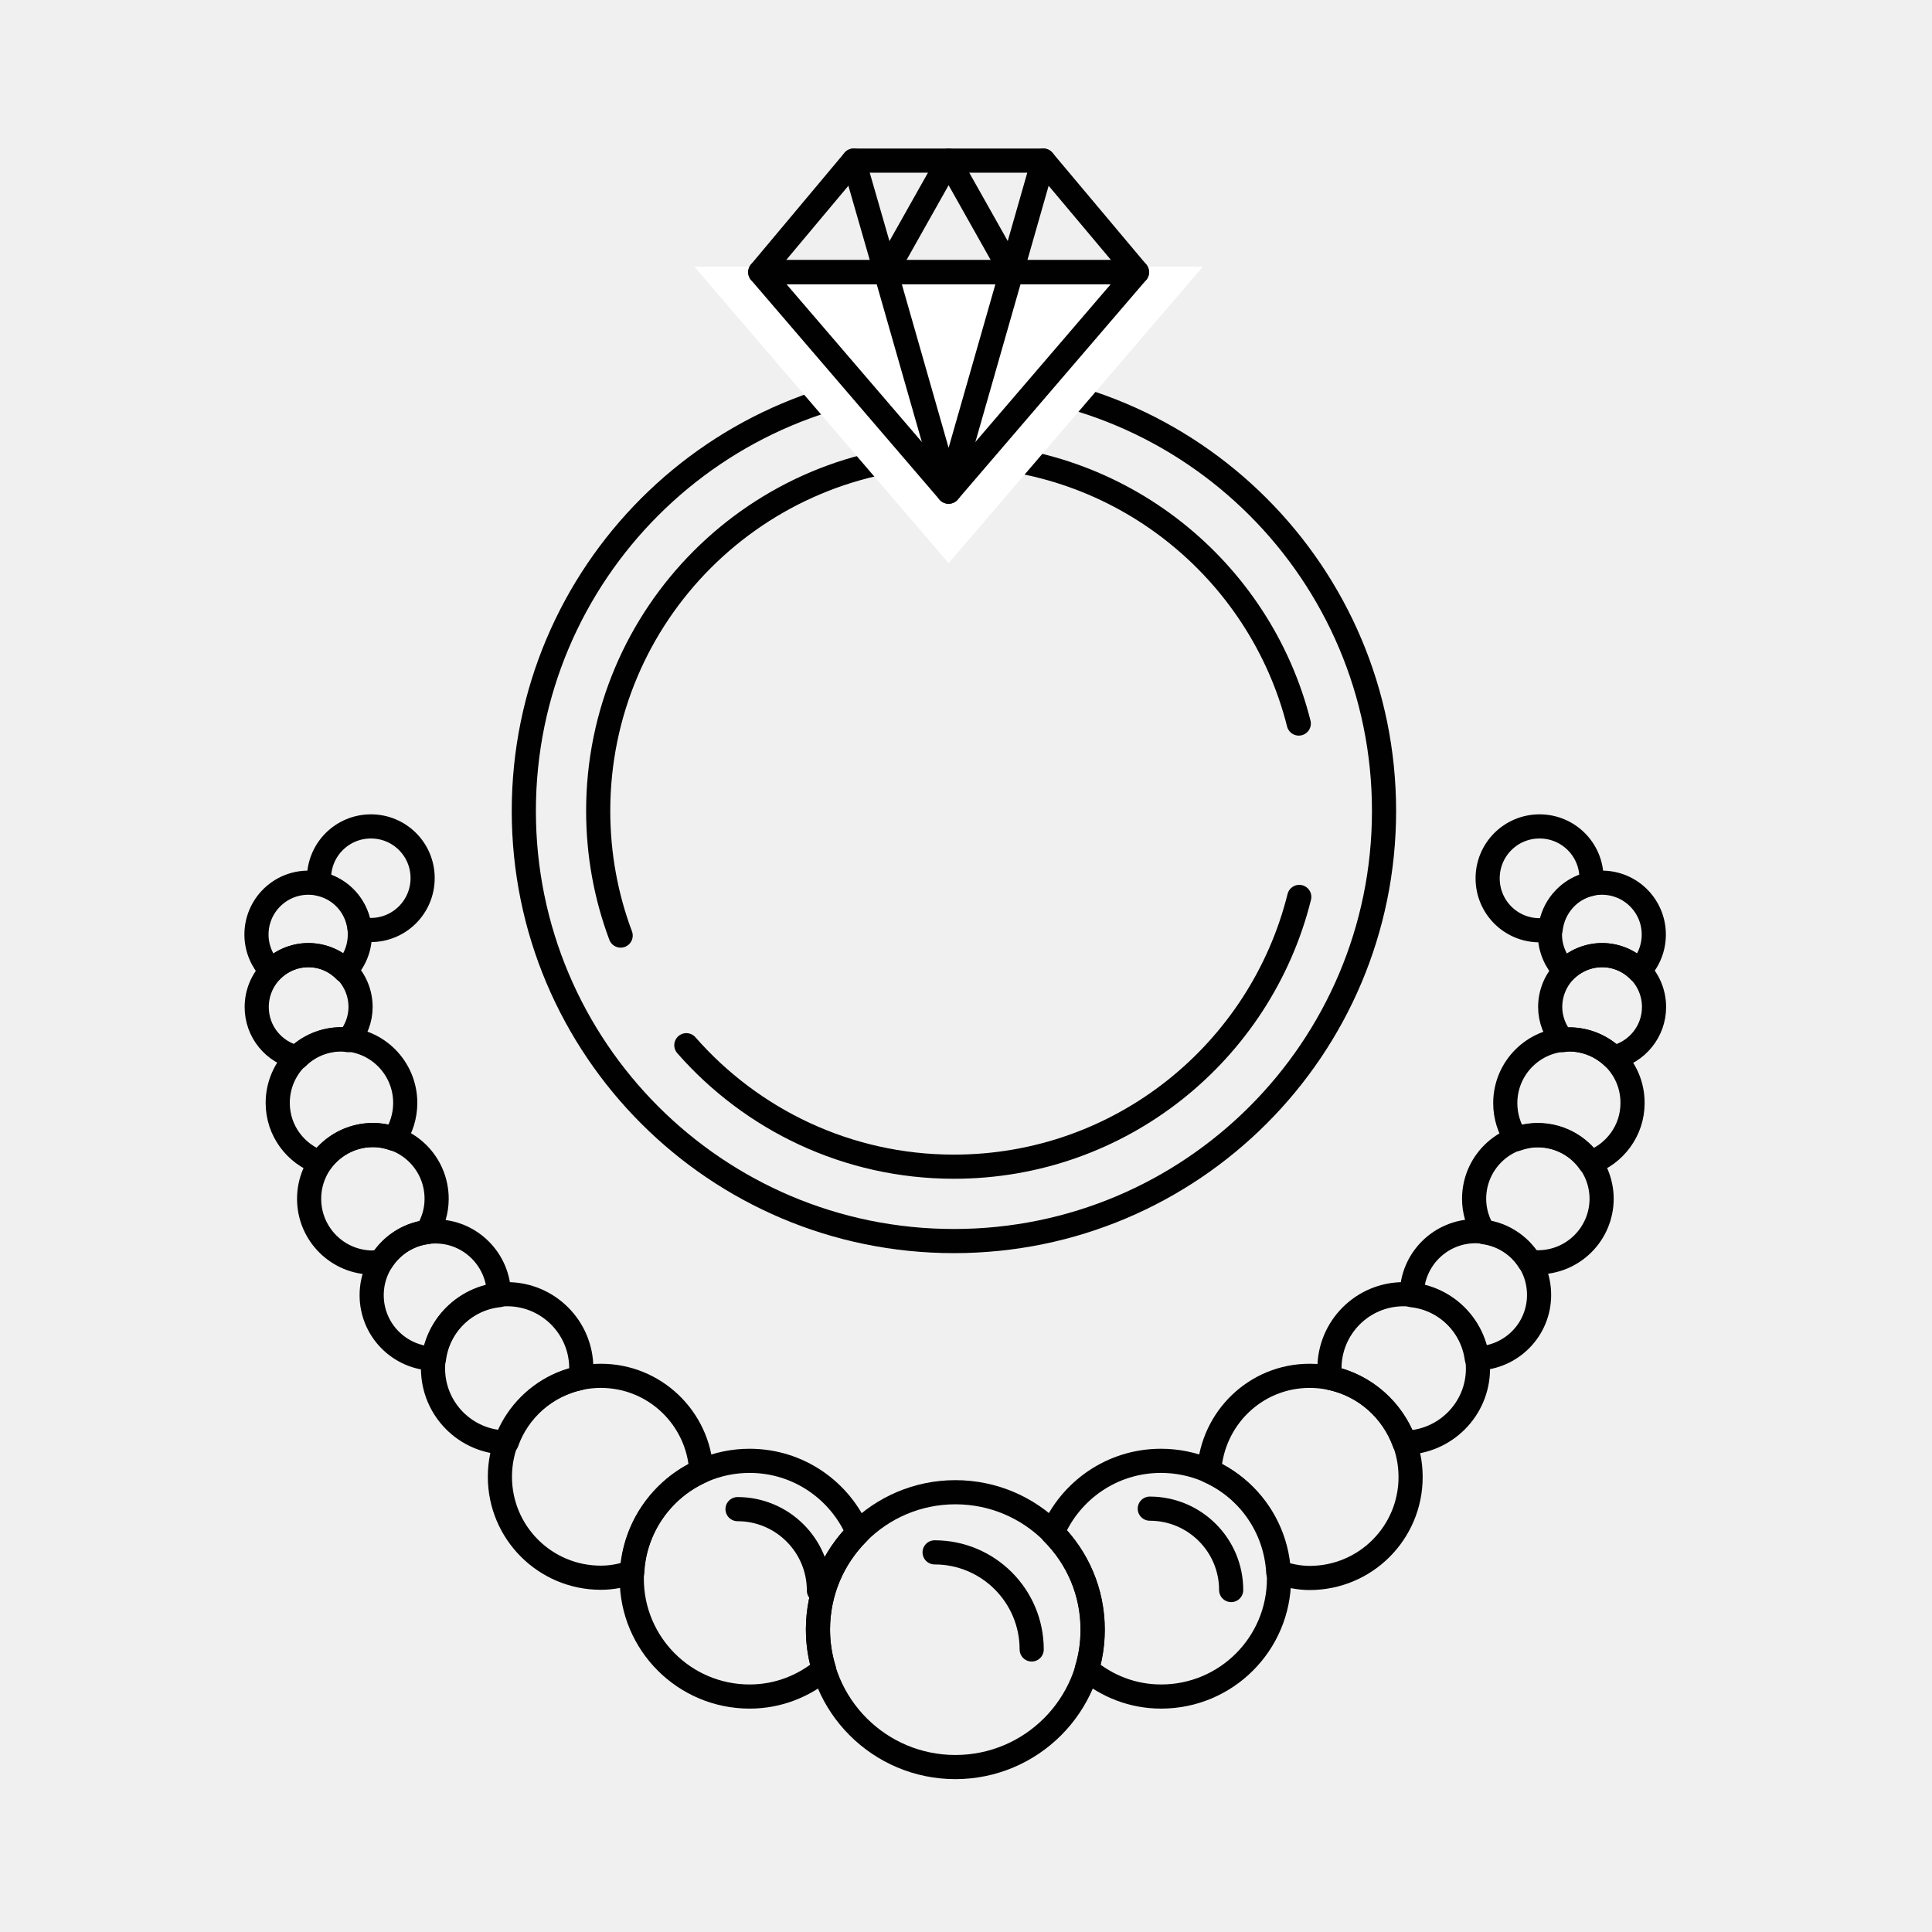
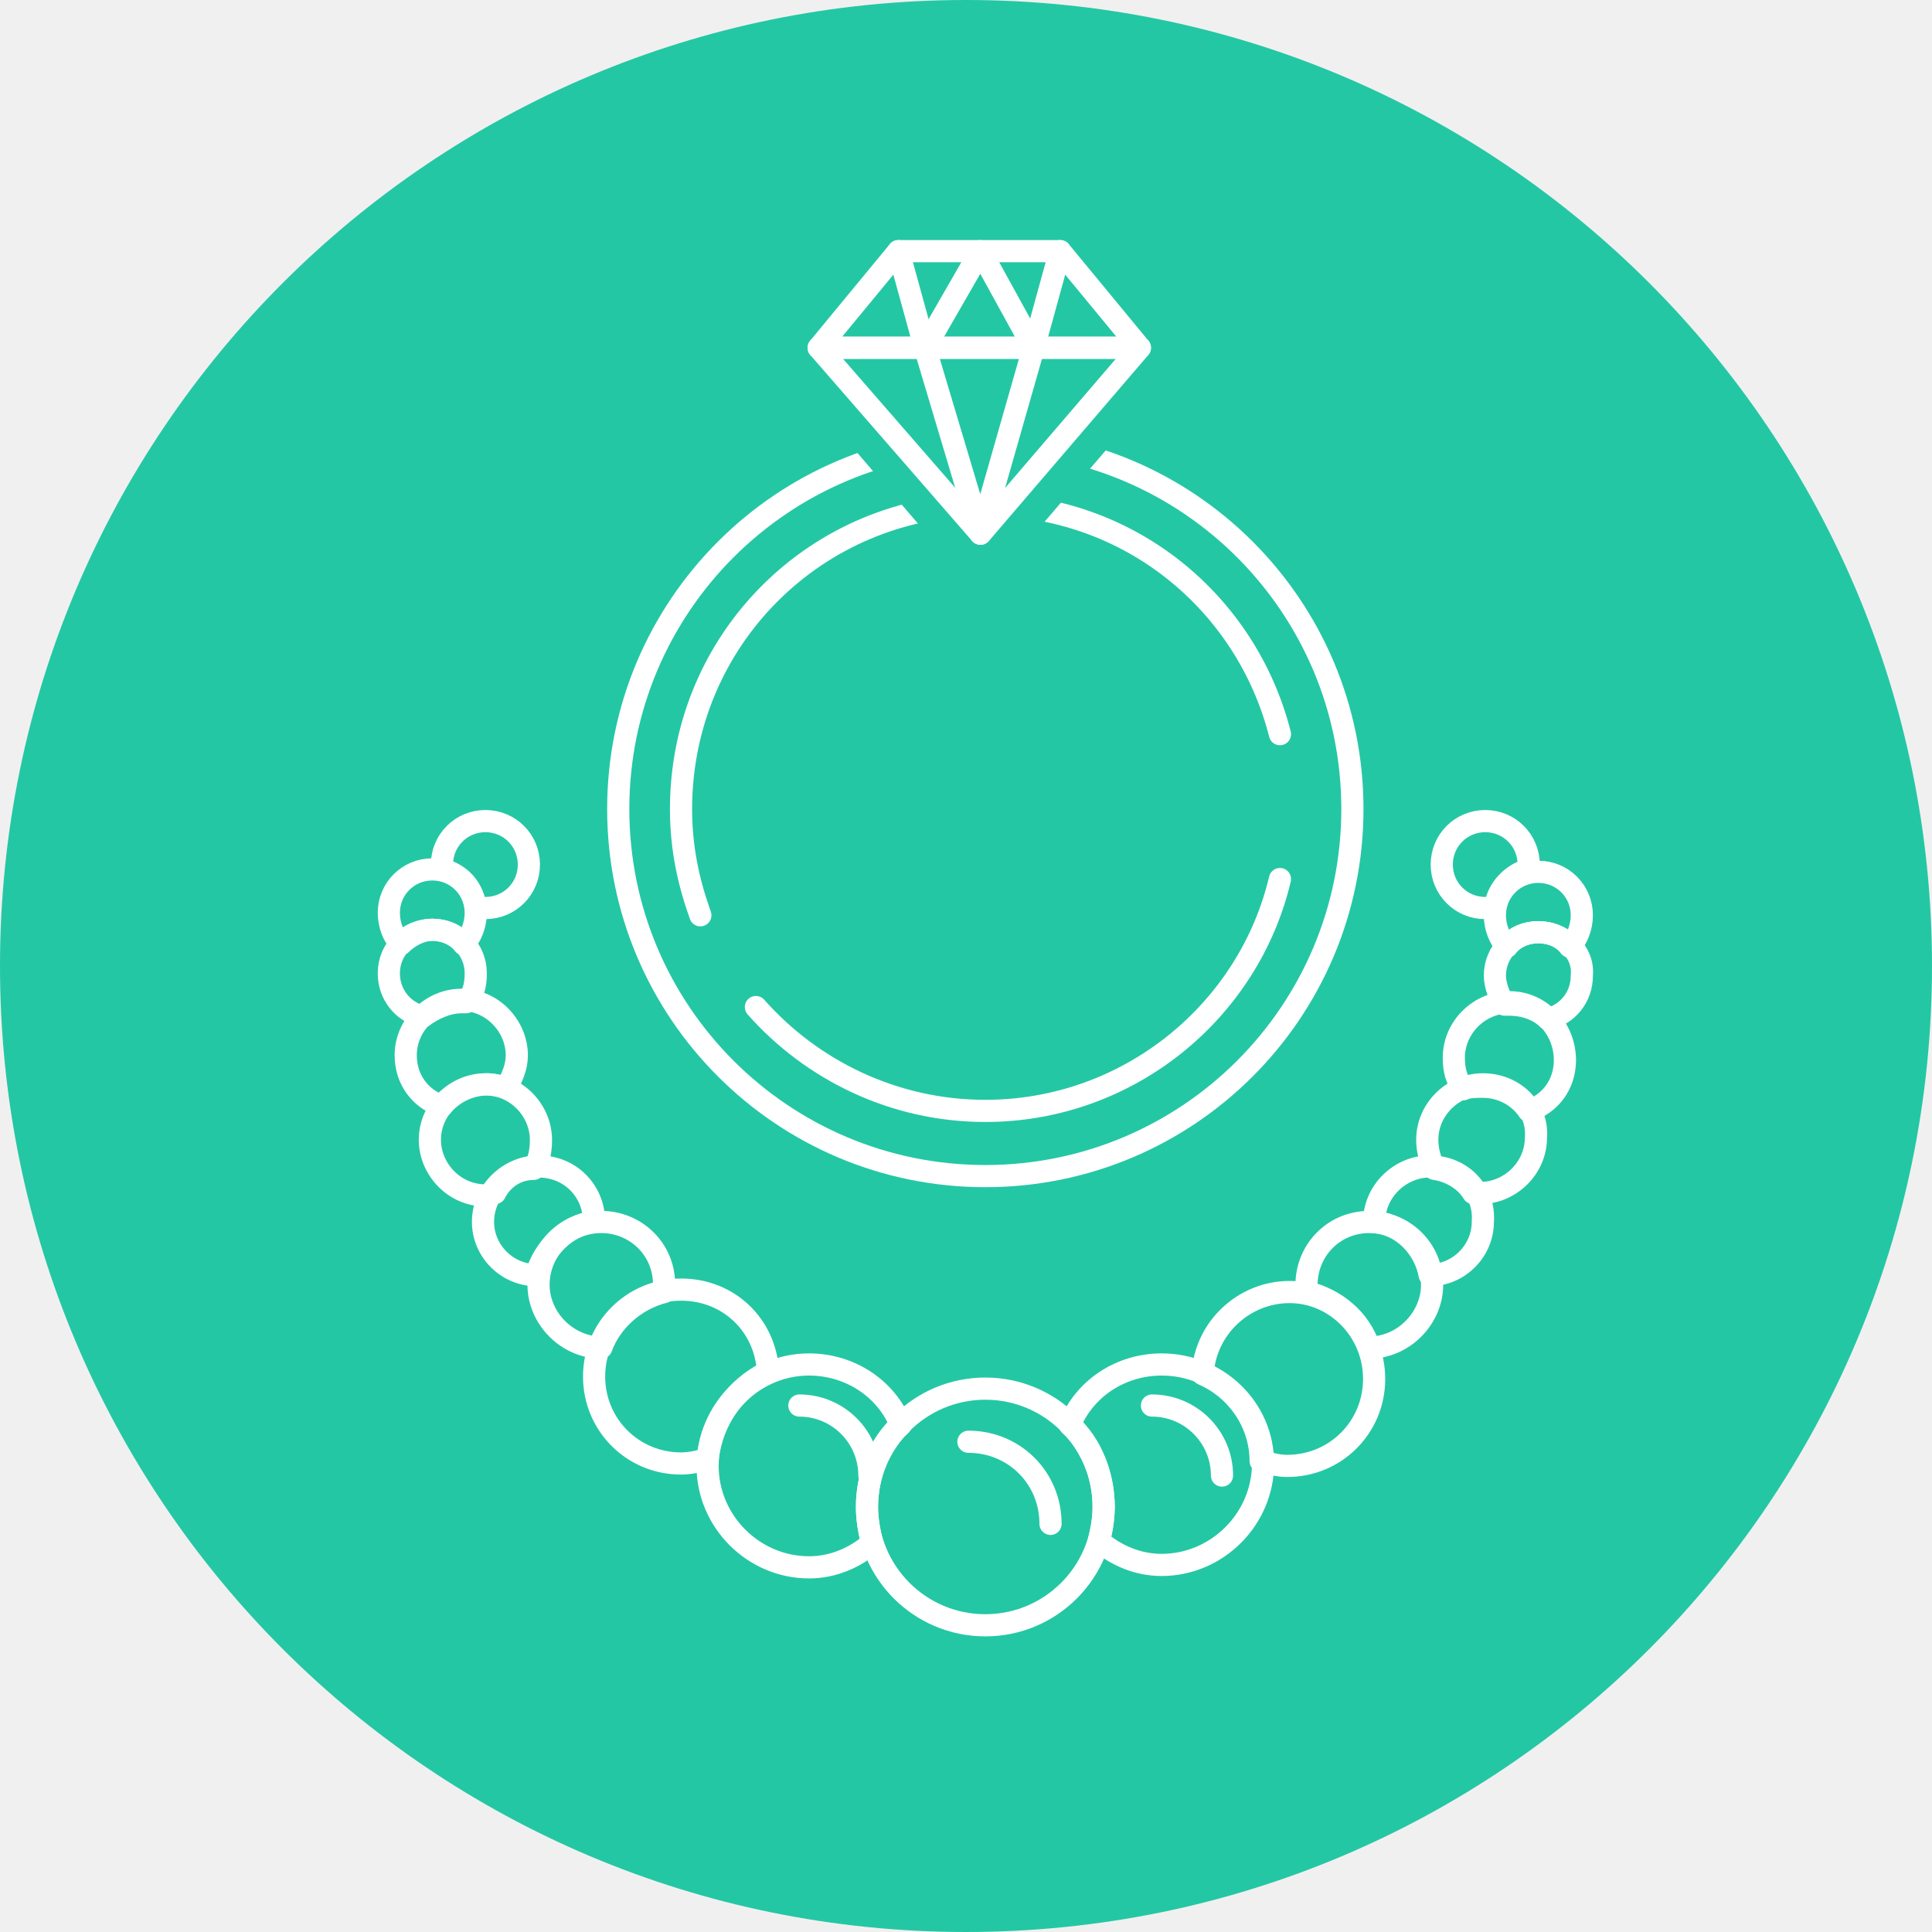
<svg xmlns="http://www.w3.org/2000/svg" version="1.1" id="Layer_1" x="0px" y="0px" viewBox="0 0 80 80" style="enable-background:new 0 0 80 80;" xml:space="preserve">
  <style type="text/css">
- 	.st0{fill:none;stroke:#010101;stroke-linecap:round;stroke-linejoin:round;stroke-miterlimit:10;}
- 	.st1{fill:#FFFFFF;}
+ 	.st0{fill:#24C7A4;}
+ 	.st1{fill:none;stroke:#FFFFFF;stroke-width:0.918;stroke-linecap:round;stroke-linejoin:round;stroke-miterlimit:10;}
</style>
+   <path class="st0" d="M40,80L40,80C17.9,80,0,62.1,0,40l0,0C0,17.9,17.9,0,40,0l0,0c22.1,0,40,17.9,40,40l0,0C80,62.1,62.1,80,40,80z  " />
  <g>
-     <path class="st0" d="M30.54,62.49c1.86,0,3.37,1.51,3.37,3.37" />
-     <path class="st0" d="M47.61,62.47c1.86,0,3.37,1.51,3.37,3.37" />
-     <circle class="st0" cx="39.56" cy="67.48" r="5.69" />
-     <path class="st0" d="M38.7,64.28c2.22,0,4.02,1.8,4.02,4.02" />
-     <circle class="st0" cx="39.5" cy="33.58" r="17.81" />
-     <path class="st0" d="M28.42,43.28c2.7,3.08,6.66,5.03,11.08,5.03c6.91,0,12.7-4.75,14.3-11.17" />
-     <path class="st0" d="M53.78,29.96c-1.61-6.39-7.4-11.11-14.28-11.11c-8.14,0-14.73,6.59-14.73,14.73c0,1.82,0.33,3.56,0.93,5.16" />
-     <polygon class="st1" points="49.81,11.04 28.75,11.04 39.28,23.32  " />
    <g>
-       <polygon class="st0" points="47.08,11.27 31.48,11.27 39.28,20.36   " />
-       <polygon class="st0" points="43.2,6.65 35.35,6.65 31.48,11.27 47.08,11.27   " />
-       <polygon class="st0" points="36.68,11.27 39.28,20.36 41.88,11.27 39.28,6.65   " />
-       <line class="st0" x1="35.35" y1="6.65" x2="36.68" y2="11.27" />
-       <line class="st0" x1="43.2" y1="6.65" x2="41.88" y2="11.27" />
-     </g>
-     <path class="st0" d="M52.96,65.37c0,2.69-2.18,4.88-4.88,4.88c-1.18,0-2.24-0.43-3.08-1.13c0.16-0.52,0.24-1.07,0.24-1.64   c0-1.57-0.63-2.98-1.66-4.01c0.74-1.75,2.47-2.98,4.49-2.98C50.78,60.49,52.96,62.67,52.96,65.37z M33.87,67.48   c0-1.57,0.63-2.98,1.66-4.01c-0.74-1.75-2.47-2.98-4.49-2.98c-2.69,0-4.88,2.18-4.88,4.88c0,2.69,2.18,4.88,4.88,4.88   c1.18,0,2.24-0.43,3.08-1.13C33.96,68.6,33.87,68.05,33.87,67.48z" />
-     <g>
-       <path class="st0" d="M54.23,56.97c-2.23,0-4.03,1.75-4.16,3.95c1.62,0.73,2.76,2.32,2.86,4.19c0.41,0.13,0.84,0.23,1.3,0.23    c2.31,0,4.18-1.87,4.18-4.18C58.41,58.85,56.54,56.97,54.23,56.97z" />
-       <path class="st0" d="M29.04,60.92c-0.12-2.2-1.93-3.95-4.16-3.95c-2.31,0-4.18,1.87-4.18,4.18c0,2.31,1.87,4.18,4.18,4.18    c0.46,0,0.89-0.09,1.3-0.23C26.28,63.24,27.42,61.65,29.04,60.92z" />
+       <path class="st1" d="M24.6,50.6L24.6,50.6c0-1.3-1-2.3-2.3-2.3c-1.2,0-2.3,1-2.3,2.3c0,1.2,1,2.2,2.2,2.2    C22.5,51.7,23.5,50.7,24.6,50.6z" />
+       <path class="st1" d="M59.2,48.3c-1.2,0-2.3,1-2.3,2.3l0,0c1.2,0.1,2.1,1.1,2.3,2.2c1.2,0,2.2-1,2.2-2.2    C61.5,49.3,60.5,48.3,59.2,48.3z" />
    </g>
    <g>
-       <path class="st0" d="M24.03,57.06c0.02-0.13,0.04-0.26,0.04-0.4c0-1.7-1.38-3.07-3.07-3.07s-3.07,1.38-3.07,3.07    c0,1.69,1.36,3.06,3.05,3.07C21.45,58.39,22.6,57.36,24.03,57.06z" />
-       <path class="st0" d="M58.12,53.59c-1.7,0-3.07,1.38-3.07,3.07c0,0.14,0.02,0.26,0.04,0.4c1.43,0.3,2.57,1.33,3.06,2.68    c1.68-0.02,3.05-1.38,3.05-3.07C61.2,54.97,59.82,53.59,58.12,53.59z" />
+       <path class="st1" d="M27.5,53.5c0-0.1,0-0.2,0-0.3c0-1.5-1.2-2.6-2.6-2.6c-1.5,0-2.6,1.2-2.6,2.6c0,1.4,1.2,2.6,2.6,2.6    C25.3,54.7,26.3,53.8,27.5,53.5z" />
+       <path class="st1" d="M56.7,50.6c-1.5,0-2.6,1.2-2.6,2.6c0,0.1,0,0.2,0,0.3c1.2,0.3,2.2,1.1,2.6,2.3c1.4,0,2.6-1.2,2.6-2.6    C59.3,51.7,58.1,50.6,56.7,50.6z" />
    </g>
    <g>
-       <path class="st0" d="M20.66,53.63C20.66,53.62,20.66,53.62,20.66,53.63c0-1.46-1.18-2.64-2.63-2.64s-2.64,1.18-2.64,2.64    c0,1.44,1.15,2.6,2.58,2.63C18.15,54.86,19.26,53.78,20.66,53.63z" />
-       <path class="st0" d="M61.1,50.98c-1.46,0-2.64,1.18-2.64,2.64c0,0,0,0.01,0,0.01c1.4,0.15,2.5,1.23,2.69,2.62    c1.43-0.03,2.58-1.19,2.58-2.63C63.73,52.16,62.55,50.98,61.1,50.98z" />
+       <path class="st1" d="M53.4,53.5c-1.9,0-3.5,1.5-3.6,3.4c1.4,0.6,2.4,2,2.4,3.6c0.4,0.1,0.7,0.2,1.1,0.2c2,0,3.6-1.6,3.6-3.6    C56.9,55.1,55.3,53.5,53.4,53.5z" />
+       <path class="st1" d="M31.8,56.8c-0.1-1.9-1.6-3.4-3.6-3.4S24.6,55,24.6,57s1.6,3.6,3.6,3.6c0.4,0,0.8-0.1,1.1-0.2    C29.5,58.8,30.4,57.5,31.8,56.8z" />
+     </g>
+     <path class="st1" d="M52.3,60.6c0,2.3-1.9,4.2-4.2,4.2c-1,0-1.9-0.4-2.6-1c0.1-0.4,0.2-0.9,0.2-1.4c0-1.3-0.5-2.6-1.4-3.4   c0.6-1.5,2.1-2.5,3.8-2.5C50.4,56.5,52.3,58.3,52.3,60.6z M35.9,62.4c0-1.3,0.5-2.6,1.4-3.4c-0.6-1.5-2.1-2.5-3.8-2.5   c-2.3,0-4.2,1.9-4.2,4.2s1.9,4.2,4.2,4.2c1,0,1.9-0.4,2.6-1C36,63.4,35.9,62.9,35.9,62.4z" />
+     <g>
+       <path class="st1" d="M20.2,44.9c0.3,0,0.5,0.1,0.8,0.1c0.2-0.4,0.4-0.8,0.4-1.3c0-1.2-1-2.3-2.3-2.3c-1.2,0-2.3,1-2.3,2.3    c0,1,0.6,1.8,1.5,2.1C18.7,45.3,19.4,44.9,20.2,44.9z" />
+       <path class="st1" d="M62.5,41.5c-1.2,0-2.3,1-2.3,2.3c0,0.5,0.1,0.9,0.4,1.3c0.2-0.1,0.5-0.1,0.8-0.1c0.8,0,1.5,0.4,1.9,1    c0.9-0.3,1.5-1.1,1.5-2.1C64.8,42.6,63.8,41.5,62.5,41.5z" />
    </g>
    <g>
-       <path class="st0" d="M15.79,52.24c0.41-0.66,1.09-1.12,1.89-1.22c0.25-0.4,0.4-0.87,0.4-1.38c0-1.46-1.18-2.64-2.64-2.64    s-2.64,1.18-2.64,2.64c0,1.46,1.18,2.64,2.64,2.64C15.56,52.27,15.67,52.25,15.79,52.24z" />
-       <path class="st0" d="M63.68,47c-1.46,0-2.64,1.18-2.64,2.64c0,0.51,0.15,0.98,0.4,1.38c0.8,0.11,1.48,0.56,1.89,1.22    c0.11,0.02,0.23,0.03,0.35,0.03c1.46,0,2.64-1.18,2.64-2.64C66.31,48.18,65.13,47,63.68,47z" />
+       <path class="st1" d="M19.1,41.5c0.1,0,0.2,0,0.2,0c0.3-0.3,0.4-0.7,0.4-1.2c0-1-0.8-1.8-1.8-1.8s-1.8,0.8-1.8,1.8    c0,0.9,0.6,1.6,1.4,1.8C17.9,41.8,18.5,41.5,19.1,41.5z" />
+       <path class="st1" d="M63.7,38.6c-1,0-1.8,0.8-1.8,1.8c0,0.4,0.2,0.9,0.4,1.2c0.1,0,0.1,0,0.2,0c0.6,0,1.2,0.2,1.6,0.6    c0.8-0.2,1.4-0.9,1.4-1.8C65.6,39.4,64.7,38.6,63.7,38.6z" />
    </g>
    <g>
-       <path class="st0" d="M15.44,47c0.31,0,0.6,0.06,0.88,0.16c0.29-0.42,0.46-0.94,0.46-1.49c0-1.46-1.18-2.64-2.64-2.64    c-1.46,0-2.64,1.18-2.64,2.64c0,1.15,0.74,2.11,1.76,2.47C13.74,47.46,14.54,47,15.44,47z" />
-       <path class="st0" d="M64.97,43.04c-1.46,0-2.64,1.18-2.64,2.64c0,0.55,0.17,1.07,0.46,1.49c0.28-0.1,0.57-0.16,0.88-0.16    c0.9,0,1.7,0.45,2.17,1.14c1.02-0.36,1.76-1.33,1.76-2.47C67.61,44.22,66.43,43.04,64.97,43.04z" />
+       <path class="st1" d="M17.9,36c-1,0-1.8,0.8-1.8,1.8c0,0.5,0.2,1,0.5,1.3c0.3-0.3,0.8-0.6,1.3-0.6s1,0.2,1.3,0.6    c0.3-0.3,0.5-0.8,0.5-1.3C19.7,36.8,18.9,36,17.9,36z" />
+       <path class="st1" d="M63.7,38.6c0.5,0,1,0.2,1.3,0.6c0.3-0.3,0.5-0.8,0.5-1.3c0-1-0.8-1.8-1.8-1.8c-1,0-1.8,0.8-1.8,1.8    c0,0.5,0.2,1,0.5,1.3C62.7,38.8,63.2,38.6,63.7,38.6z" />
    </g>
    <g>
-       <path class="st0" d="M14.15,43.04c0.09,0,0.18,0.02,0.27,0.03c0.31-0.37,0.51-0.85,0.51-1.37c0-1.19-0.96-2.15-2.15-2.15    s-2.15,0.96-2.15,2.15c0,1.03,0.72,1.88,1.68,2.09C12.78,43.32,13.43,43.04,14.15,43.04z" />
-       <path class="st0" d="M66.34,39.55c-1.19,0-2.15,0.96-2.15,2.15c0,0.52,0.2,1,0.51,1.37c0.09-0.01,0.17-0.03,0.27-0.03    c0.72,0,1.36,0.29,1.84,0.75c0.96-0.21,1.68-1.07,1.68-2.09C68.49,40.51,67.53,39.55,66.34,39.55z" />
+       <path class="st1" d="M63.3,36c0-0.1,0-0.1,0-0.2c0-1-0.8-1.8-1.8-1.8s-1.8,0.8-1.8,1.8s0.8,1.8,1.8,1.8c0.1,0,0.3,0,0.4,0    C62,36.8,62.6,36.2,63.3,36z" />
+       <path class="st1" d="M20.1,34c-1,0-1.8,0.8-1.8,1.8c0,0.1,0,0.1,0,0.2c0.8,0.2,1.3,0.8,1.4,1.6c0.1,0,0.3,0,0.4,0    c1,0,1.8-0.8,1.8-1.8S21.1,34,20.1,34z" />
+     </g>
+     <path class="st1" d="M33.1,58.2c1.6,0,2.9,1.3,2.9,2.9" />
+     <path class="st1" d="M47.7,58.2c1.6,0,2.9,1.3,2.9,2.9" />
+     <circle class="st1" cx="40.8" cy="62.4" r="4.9" />
+     <path class="st1" d="M40.1,59.7c1.9,0,3.4,1.5,3.4,3.4" />
+     <circle class="st1" cx="40.8" cy="33.5" r="15.2" />
+     <path class="st1" d="M31.3,41.7c2.3,2.6,5.7,4.3,9.5,4.3c5.9,0,10.9-4.1,12.2-9.6" />
+     <path class="st1" d="M53,30.4c-1.4-5.5-6.3-9.5-12.2-9.5c-7,0-12.6,5.6-12.6,12.6c0,1.6,0.3,3,0.8,4.4" />
+     <polygon class="st0" points="49.6,14.2 31.6,14.2 40.6,24.7  " />
+     <g>
+       <polygon class="st1" points="47.2,14.4 33.9,14.4 40.6,22.1   " />
+       <polygon class="st1" points="43.9,10.4 37.2,10.4 33.9,14.4 47.2,14.4   " />
+       <polygon class="st1" points="38.3,14.4 40.6,22.1 42.8,14.4 40.6,10.4   " />
+       <line class="st1" x1="37.2" y1="10.4" x2="38.3" y2="14.4" />
+       <line class="st1" x1="43.9" y1="10.4" x2="42.8" y2="14.4" />
    </g>
    <g>
-       <path class="st0" d="M12.77,36.55c-1.19,0-2.15,0.96-2.15,2.15c0,0.58,0.24,1.11,0.61,1.5c0.39-0.4,0.93-0.65,1.53-0.65    s1.14,0.25,1.53,0.65c0.38-0.39,0.61-0.92,0.61-1.5C14.92,37.51,13.96,36.55,12.77,36.55z" />
-       <path class="st0" d="M66.34,39.55c0.6,0,1.14,0.25,1.53,0.65c0.38-0.39,0.61-0.92,0.61-1.5c0-1.19-0.96-2.15-2.15-2.15    s-2.15,0.96-2.15,2.15c0,0.58,0.24,1.11,0.61,1.5C65.2,39.8,65.74,39.55,66.34,39.55z" />
-     </g>
-     <g>
-       <path class="st0" d="M65.88,36.6c0.01-0.08,0.02-0.15,0.02-0.23c0-1.19-0.96-2.15-2.15-2.15c-1.19,0-2.15,0.96-2.15,2.15    s0.96,2.15,2.15,2.15c0.16,0,0.31-0.02,0.46-0.05C64.32,37.54,65,36.79,65.88,36.6z" />
-       <path class="st0" d="M15.36,34.22c-1.19,0-2.15,0.96-2.15,2.15c0,0.08,0.02,0.16,0.02,0.23c0.89,0.19,1.56,0.94,1.66,1.86    c0.15,0.03,0.3,0.05,0.46,0.05c1.19,0,2.15-0.96,2.15-2.15S16.54,34.22,15.36,34.22z" />
+       <path class="st1" d="M20.5,49.4c0.3-0.6,0.9-1,1.6-1c0.2-0.3,0.3-0.7,0.3-1.2c0-1.2-1-2.3-2.3-2.3c-1.2,0-2.3,1-2.3,2.3    c0,1.2,1,2.3,2.3,2.3C20.3,49.4,20.4,49.4,20.5,49.4z" />
+       <path class="st1" d="M61.4,44.9c-1.2,0-2.3,1-2.3,2.3c0,0.4,0.1,0.8,0.3,1.2c0.7,0.1,1.3,0.5,1.6,1c0.1,0,0.2,0,0.3,0    c1.2,0,2.3-1,2.3-2.3C63.7,45.9,62.7,44.9,61.4,44.9z" />
    </g>
  </g>
</svg>
